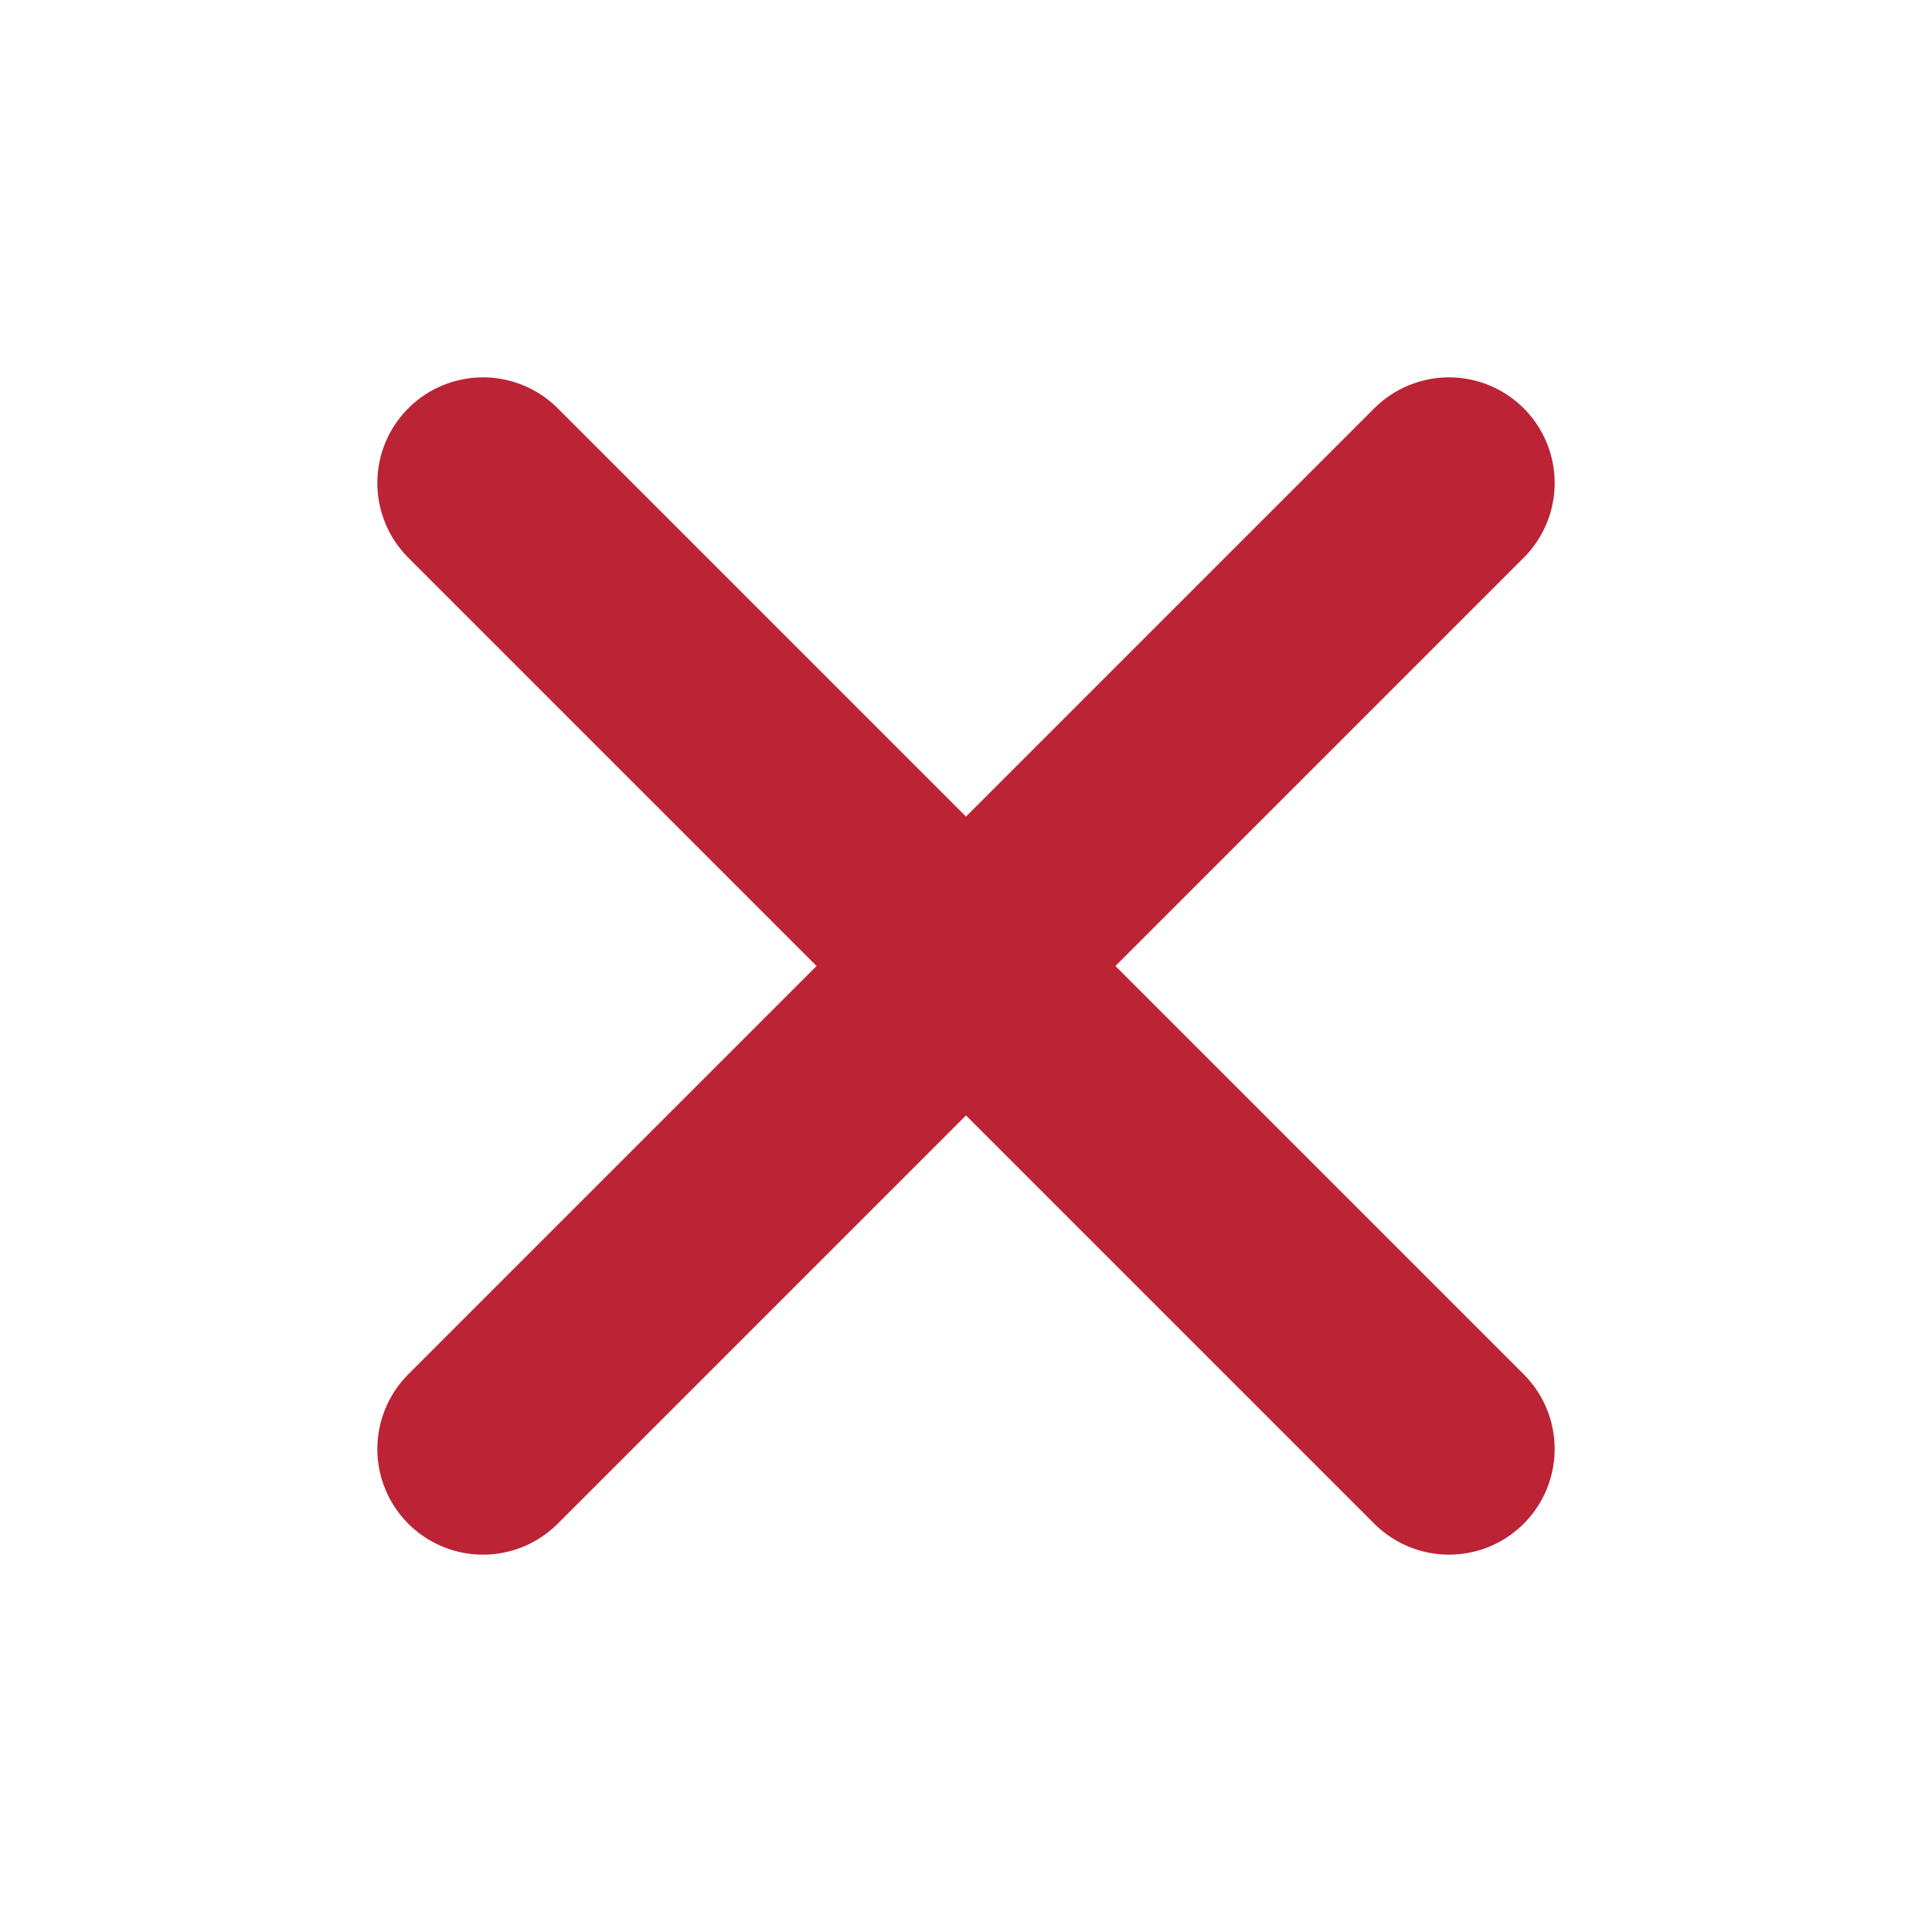
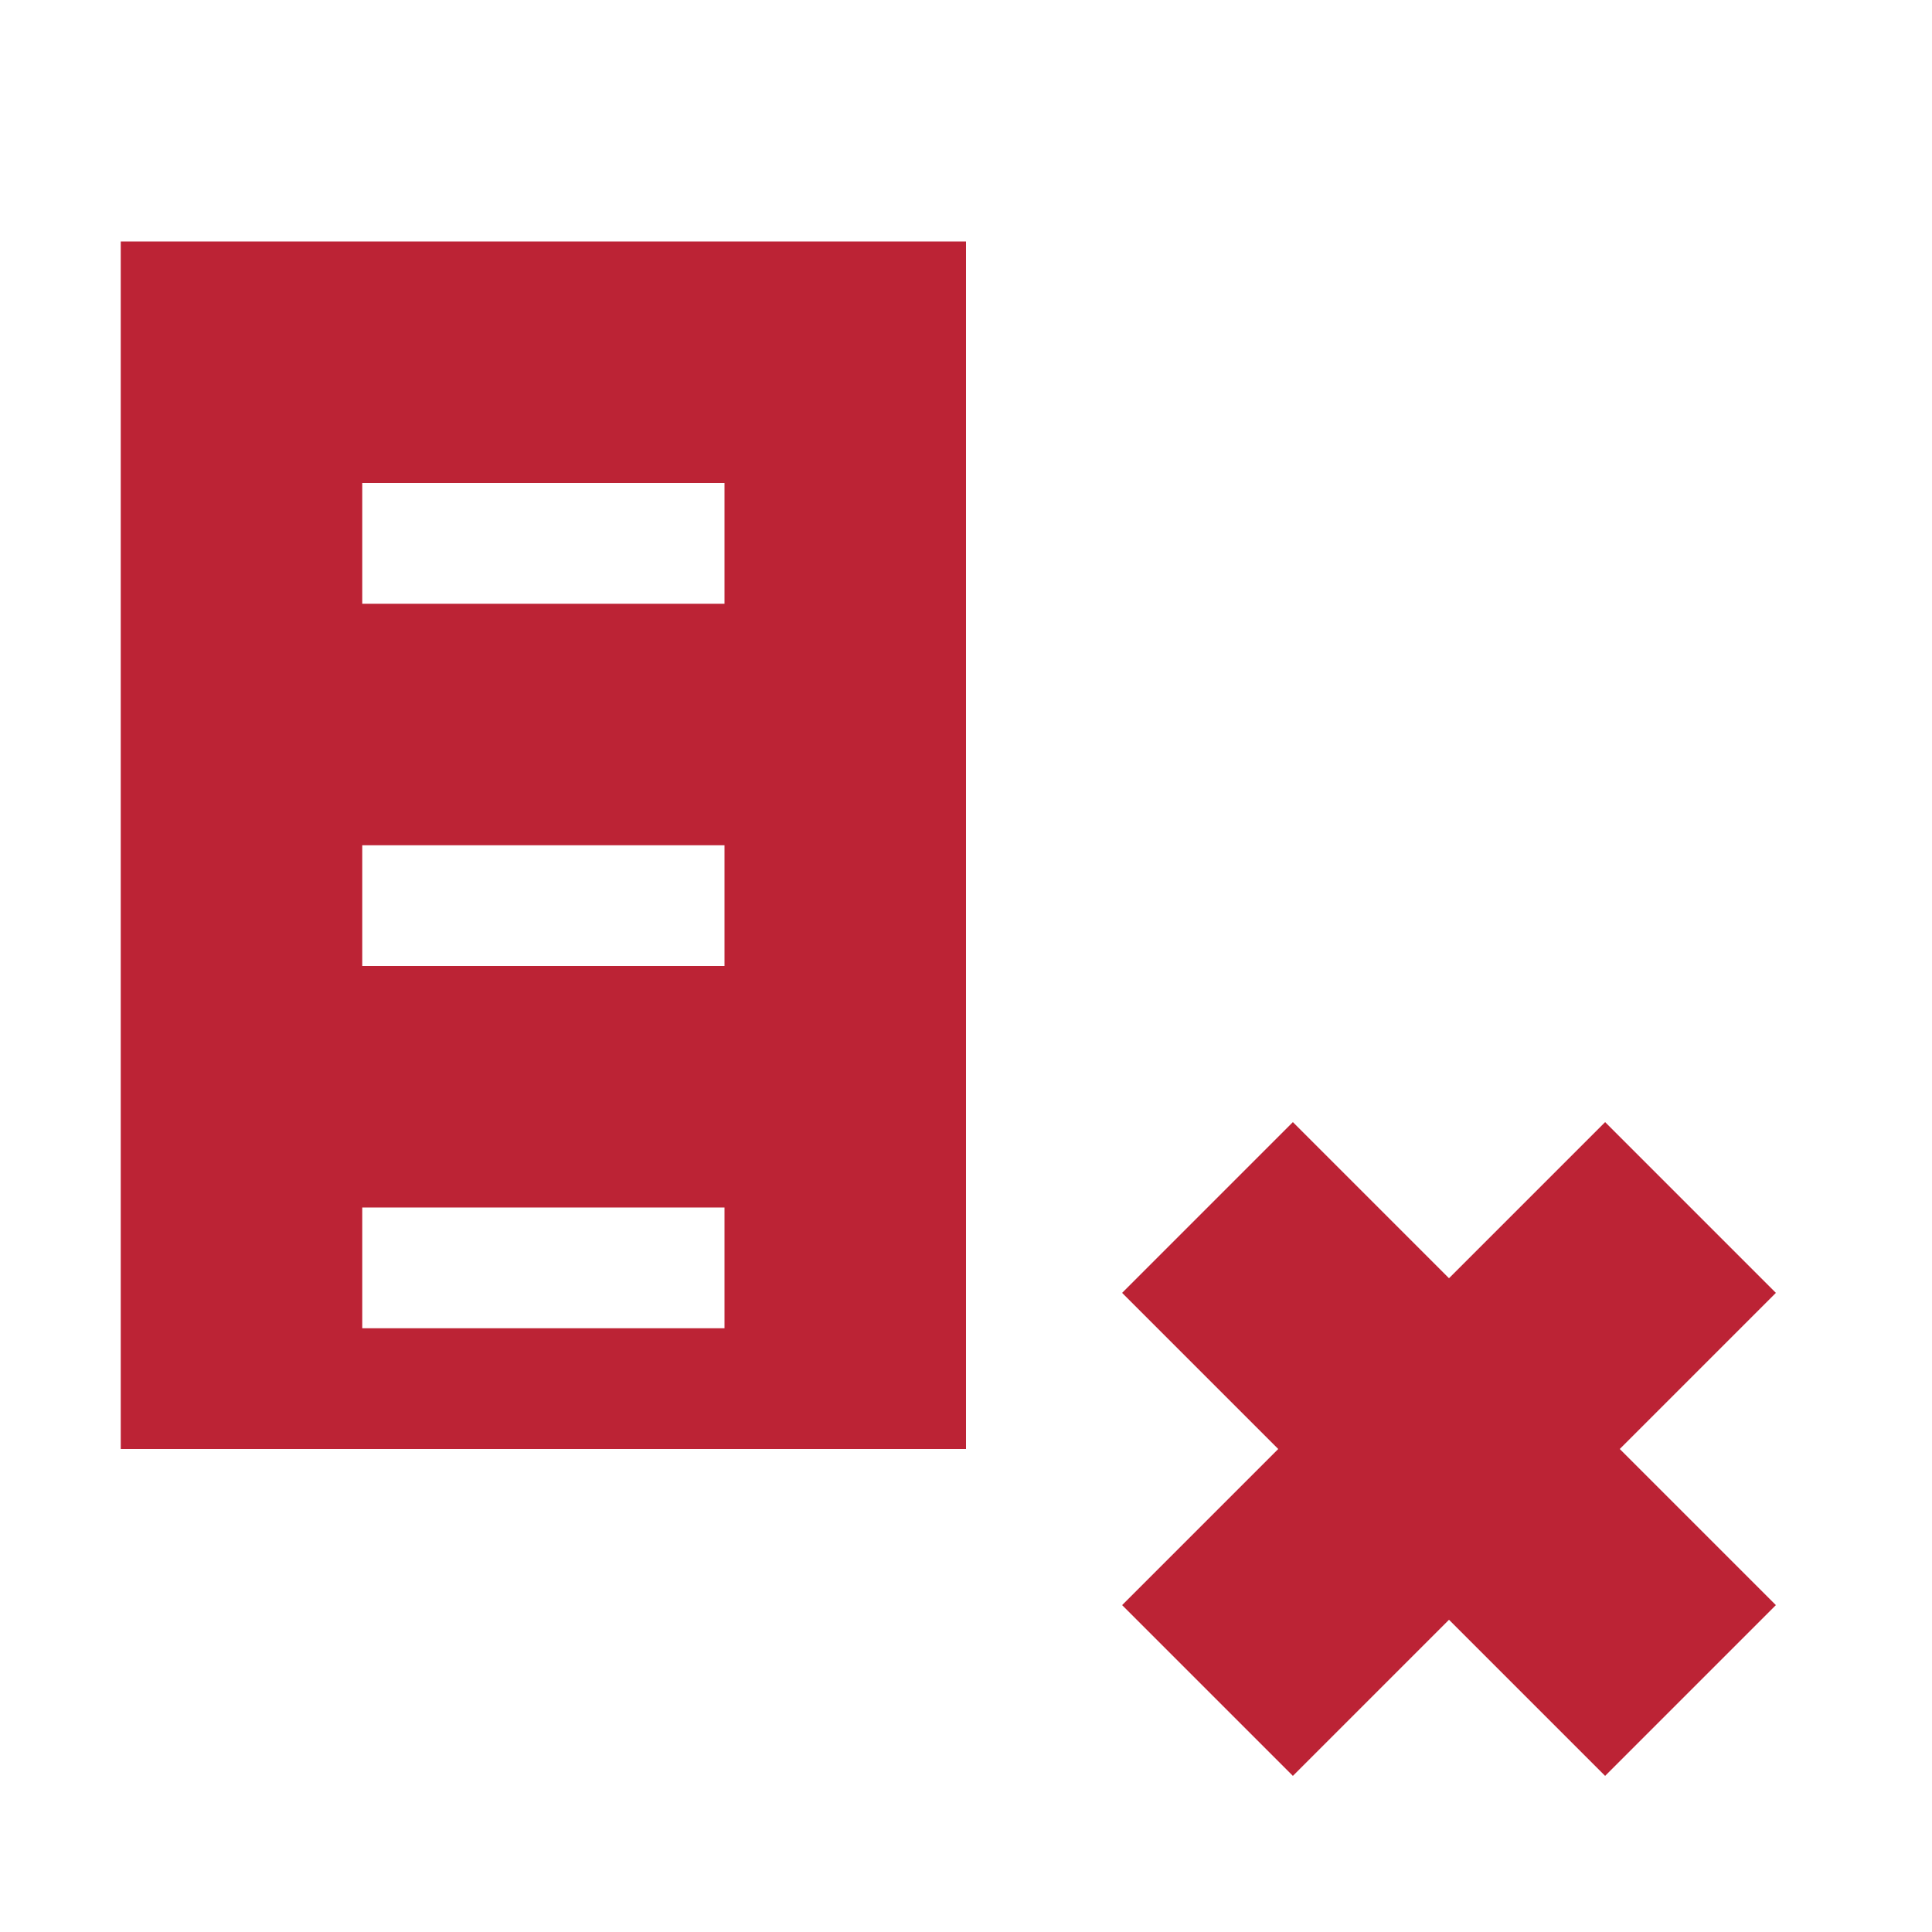
<svg xmlns="http://www.w3.org/2000/svg" width="16" height="16" viewBox="0 0 16 16" role="img" aria-label="Tracker error">
-   <g color="#bc2335" fill="none" stroke="currentColor" stroke-width="1.75" stroke-linecap="round" stroke-linejoin="round">
-     <path d="m4 4 8 8m0-8-8 8" />
+   <g color="#bc2335">
+     <path d="M1 2 H8 V12 H1 Z M3 4 V5 H6 V4 Z M3 7 V8 H6 V7 Z M3 10 V11 H6 V10 Z" fill="currentColor" fill-rule="evenodd" />
+     <path d="M10 10 L14 14 M14 10 L10 14" fill="none" stroke="currentColor" stroke-width="2" stroke-linecap="butt" stroke-linejoin="miter" />
  </g>
</svg>
